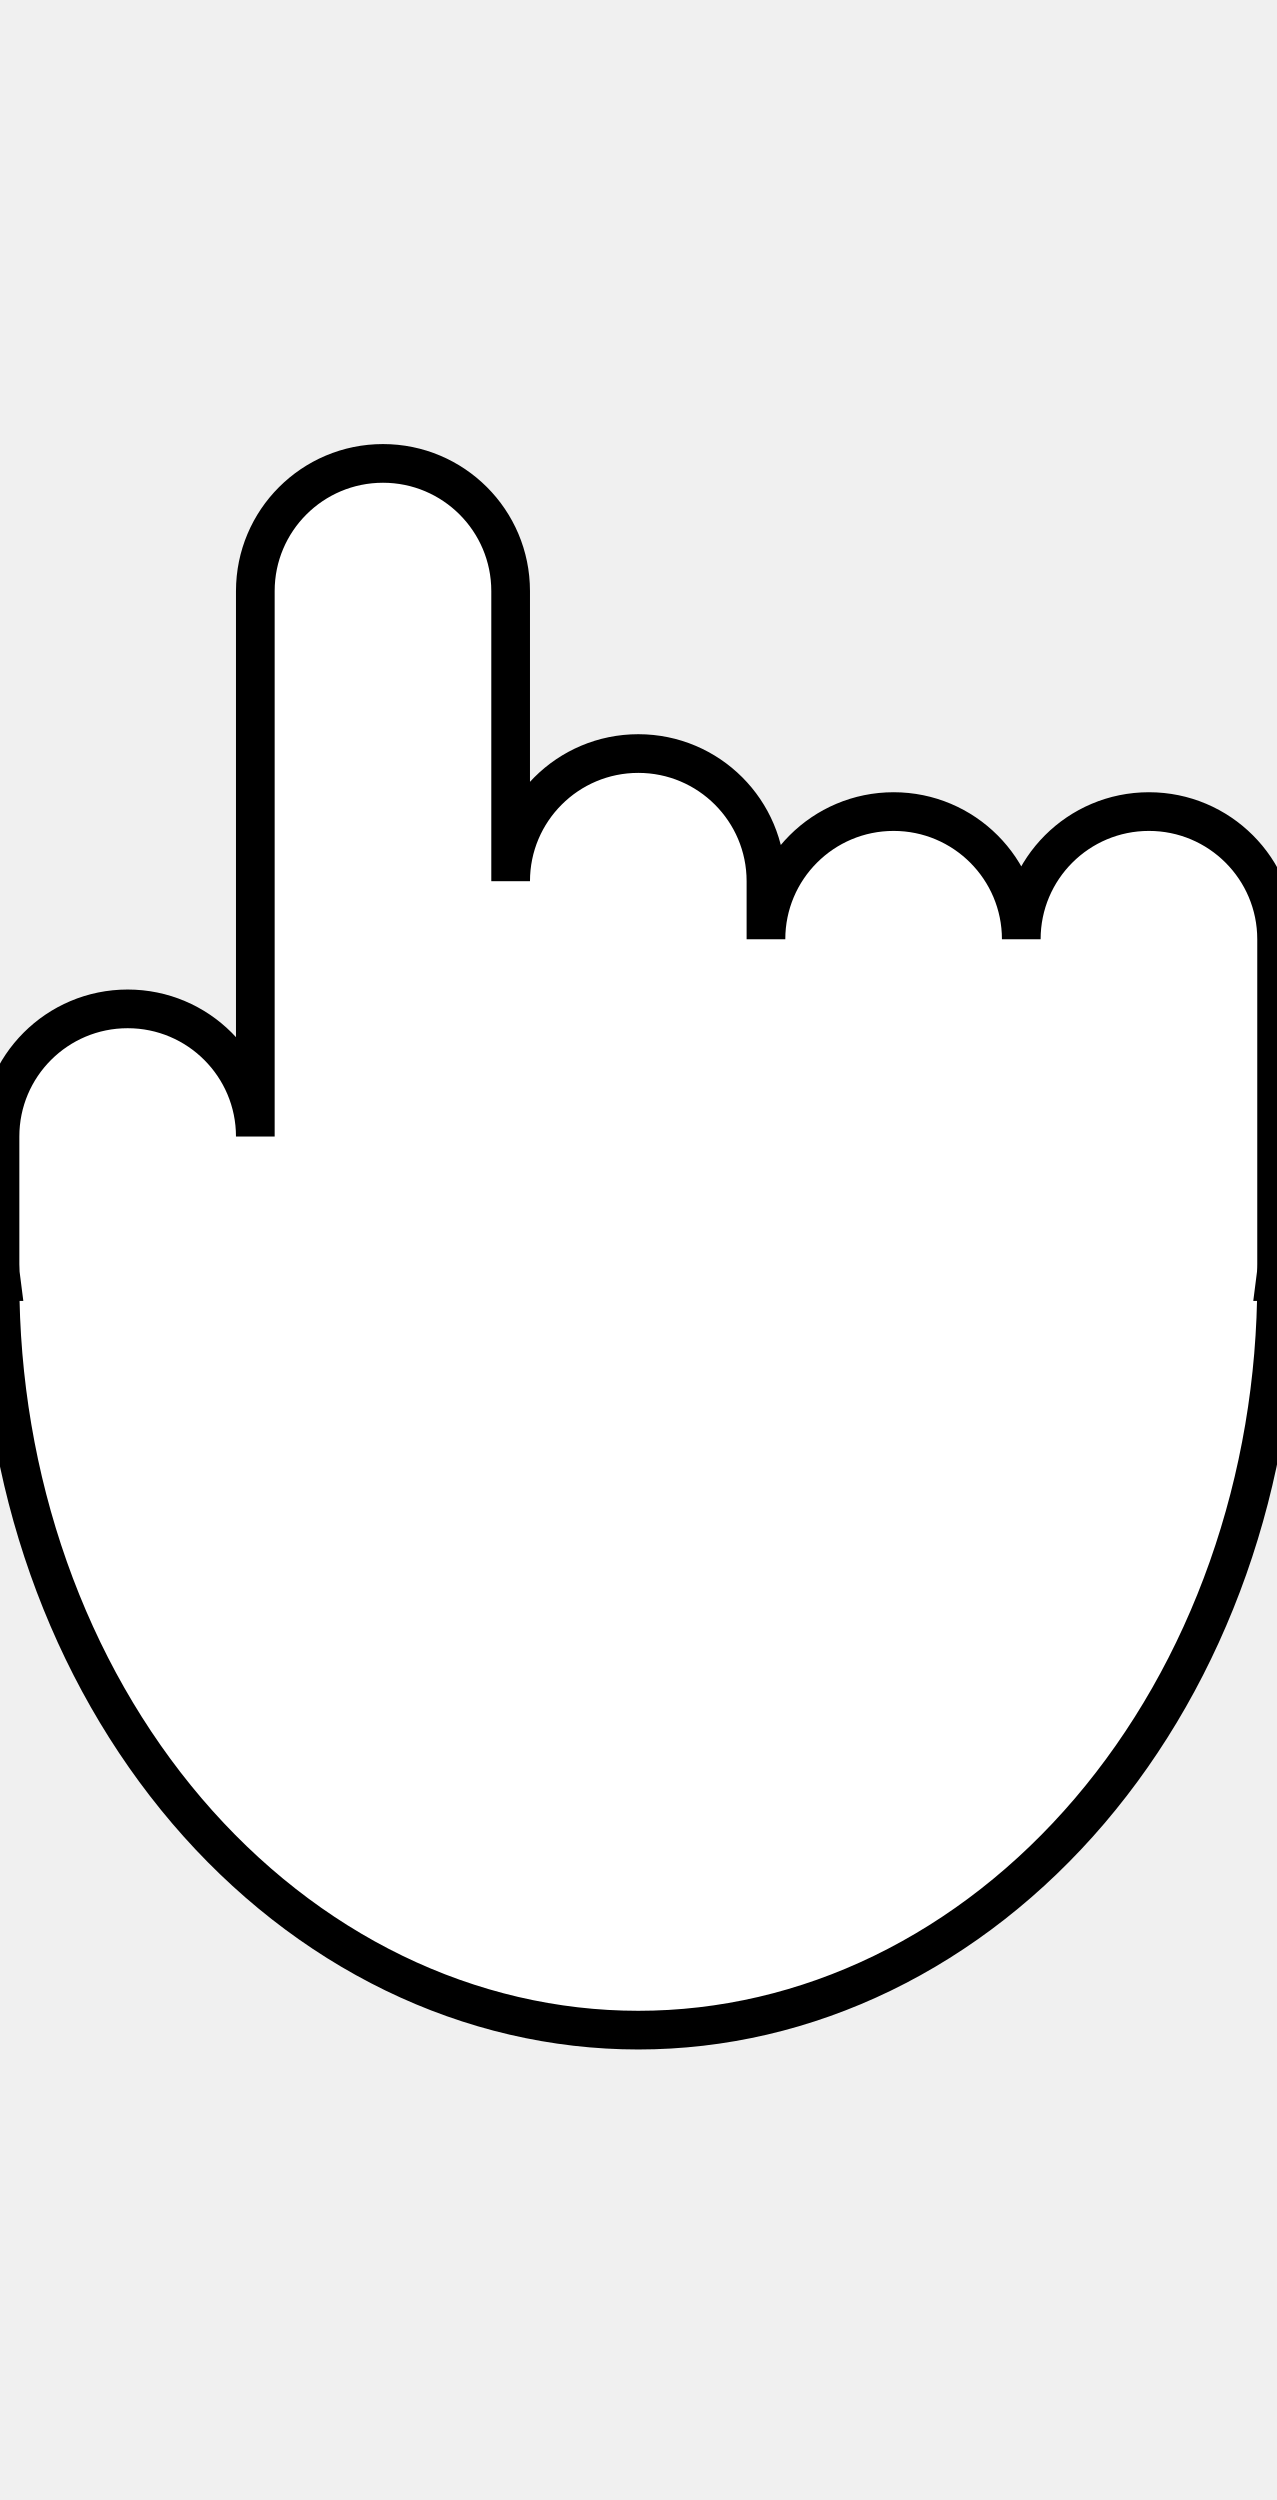
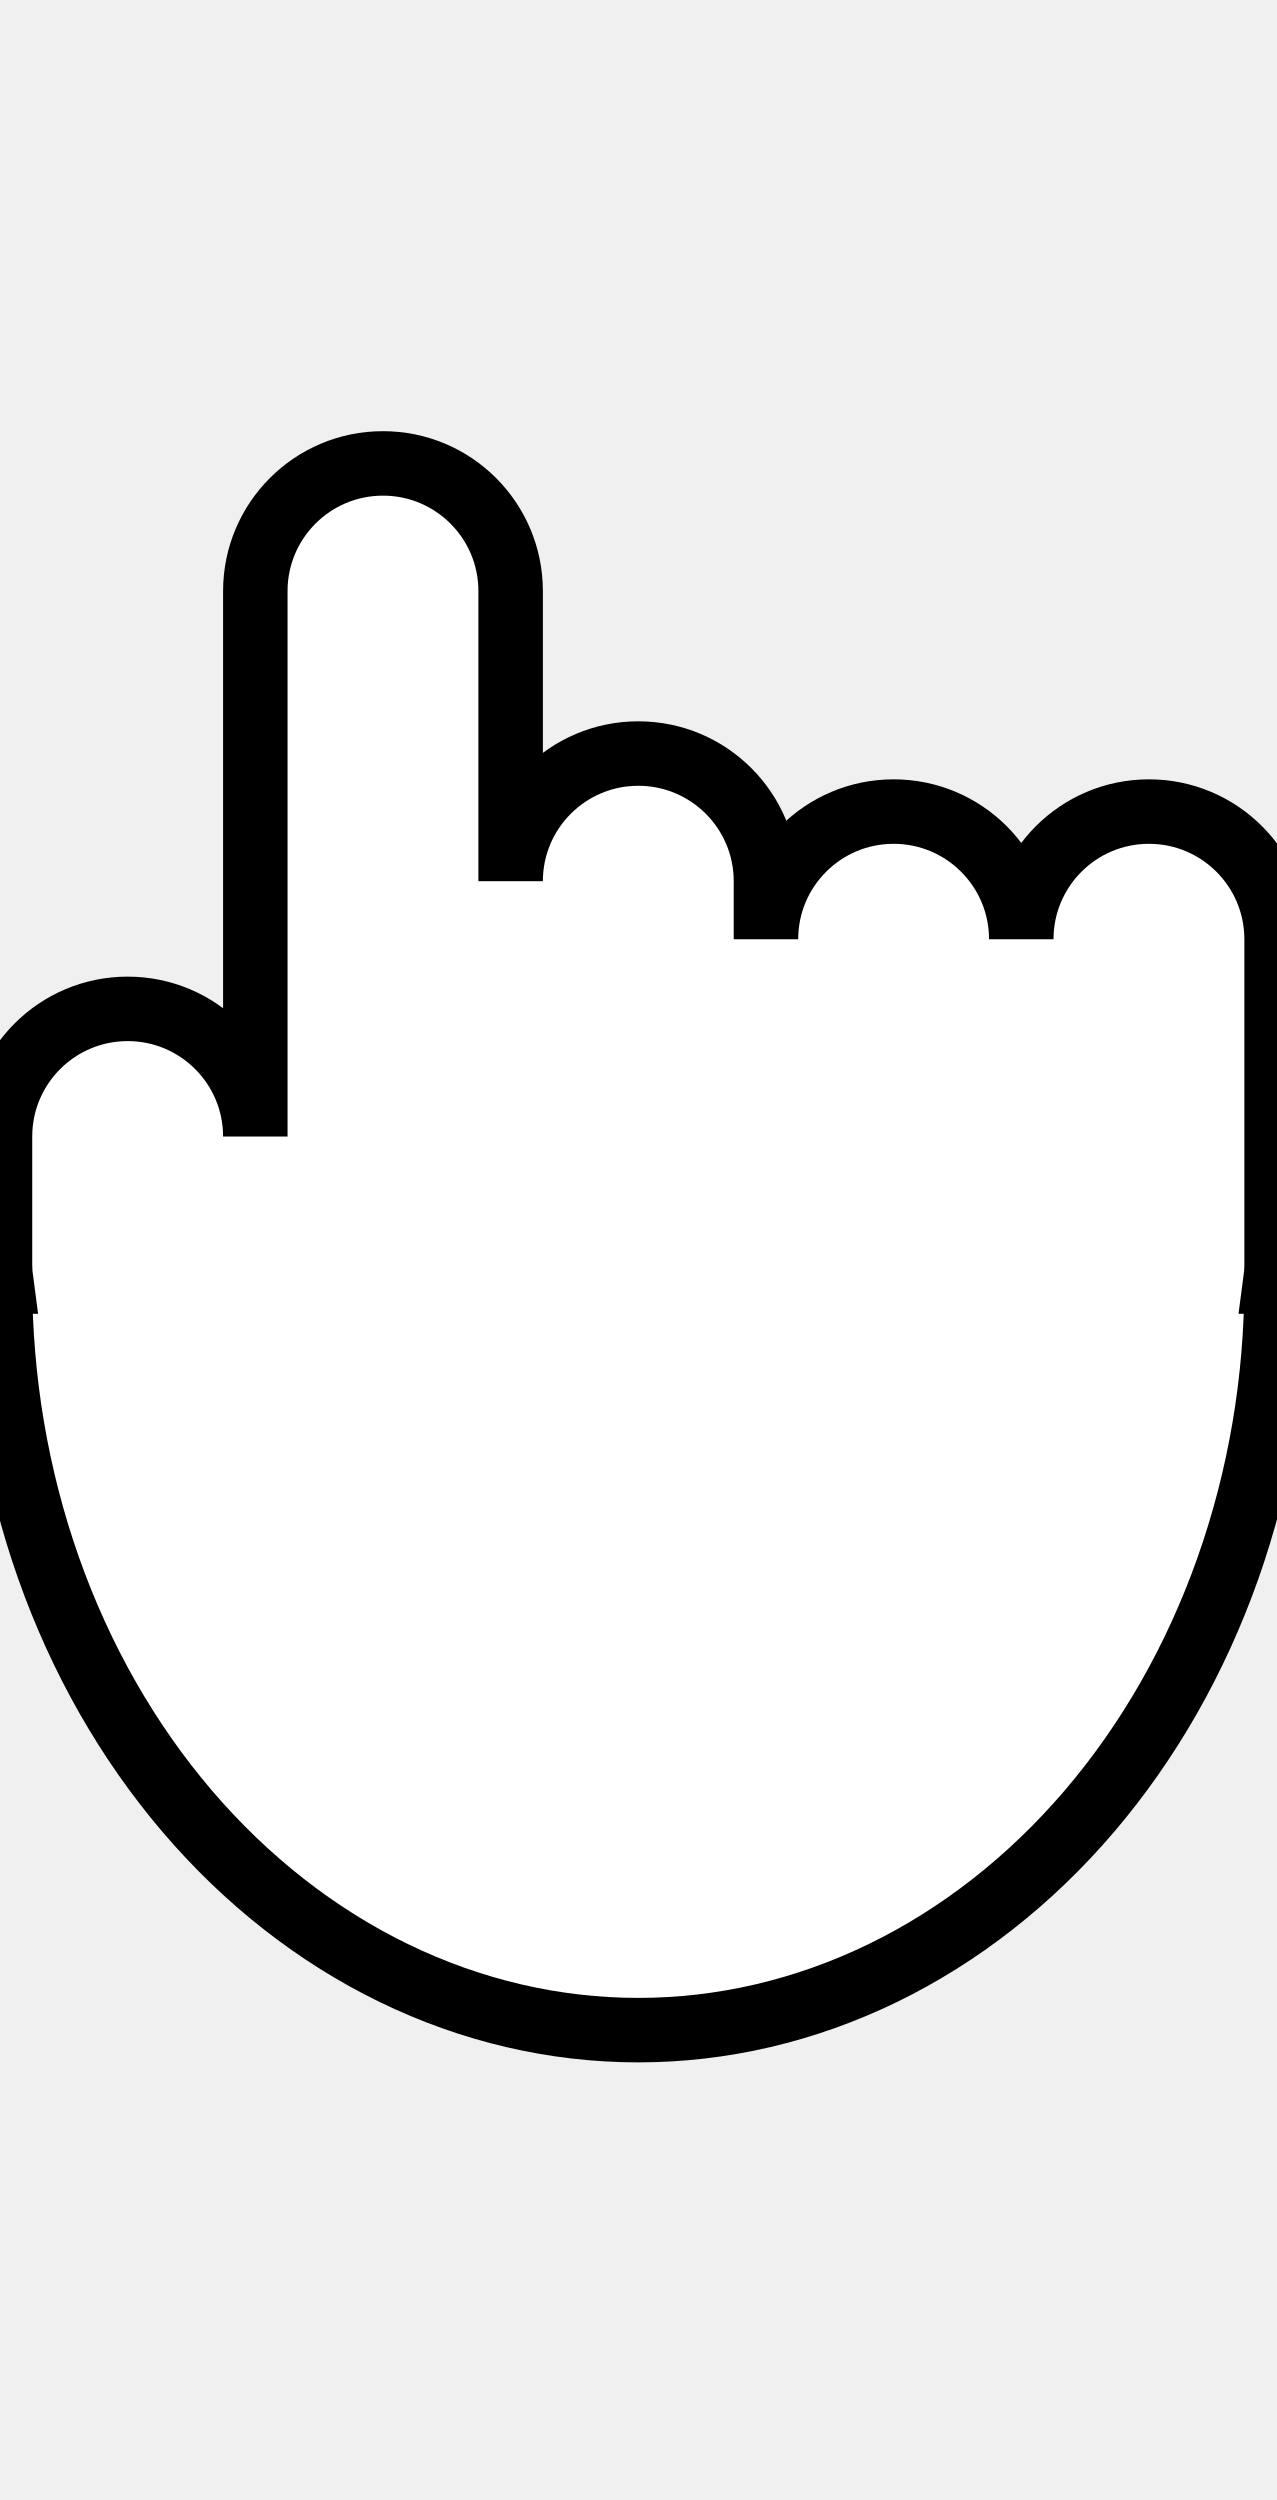
<svg xmlns="http://www.w3.org/2000/svg" width="24" height="47" viewBox="0 0 99 122" fill="none">
-   <path stroke="black" stroke-width="3" fill-rule="evenodd" clip-rule="evenodd" d="M29.7 0C24.232 0 19.8 4.432 19.8 9.9V52.2C19.8 46.732 15.368 42.3 9.9 42.3C4.432 42.3 0 46.732 0 52.2V62.1C0 62.558 0.031 63.009 0.091 63.45H0C0 71.073 1.28 78.622 3.768 85.665C6.256 92.708 9.902 99.107 14.498 104.498C19.095 109.888 24.552 114.164 30.557 117.081C36.563 119.998 43 121.5 49.5 121.5C56 121.5 62.437 119.998 68.443 117.081C74.448 114.164 79.905 109.888 84.502 104.498C89.098 99.107 92.744 92.708 95.232 85.665C97.72 78.622 99 71.073 99 63.45H98.909C98.969 63.009 99 62.558 99 62.1V36.9C99 31.432 94.568 27 89.1 27C83.632 27 79.2 31.432 79.2 36.9C79.2 31.432 74.768 27 69.3 27C63.832 27 59.4 31.432 59.4 36.9L59.4 32.4C59.4 26.932 54.968 22.5 49.5 22.5C44.032 22.5 39.6 26.932 39.6 32.4V9.9C39.6 4.432 35.168 0 29.7 0Z" fill="white" />
+   <path stroke="black" stroke-width="5" fill-rule="evenodd" clip-rule="evenodd" d="M29.7 0C24.232 0 19.8 4.432 19.8 9.9V52.2C19.8 46.732 15.368 42.3 9.9 42.3C4.432 42.3 0 46.732 0 52.2V62.1C0 62.558 0.031 63.009 0.091 63.45H0C0 71.073 1.28 78.622 3.768 85.665C6.256 92.708 9.902 99.107 14.498 104.498C19.095 109.888 24.552 114.164 30.557 117.081C36.563 119.998 43 121.5 49.5 121.5C56 121.5 62.437 119.998 68.443 117.081C74.448 114.164 79.905 109.888 84.502 104.498C89.098 99.107 92.744 92.708 95.232 85.665C97.72 78.622 99 71.073 99 63.45H98.909C98.969 63.009 99 62.558 99 62.1V36.9C99 31.432 94.568 27 89.1 27C83.632 27 79.2 31.432 79.2 36.9C79.2 31.432 74.768 27 69.3 27C63.832 27 59.4 31.432 59.4 36.9L59.4 32.4C59.4 26.932 54.968 22.5 49.5 22.5C44.032 22.5 39.6 26.932 39.6 32.4V9.9C39.6 4.432 35.168 0 29.7 0Z" fill="white" />
</svg>
